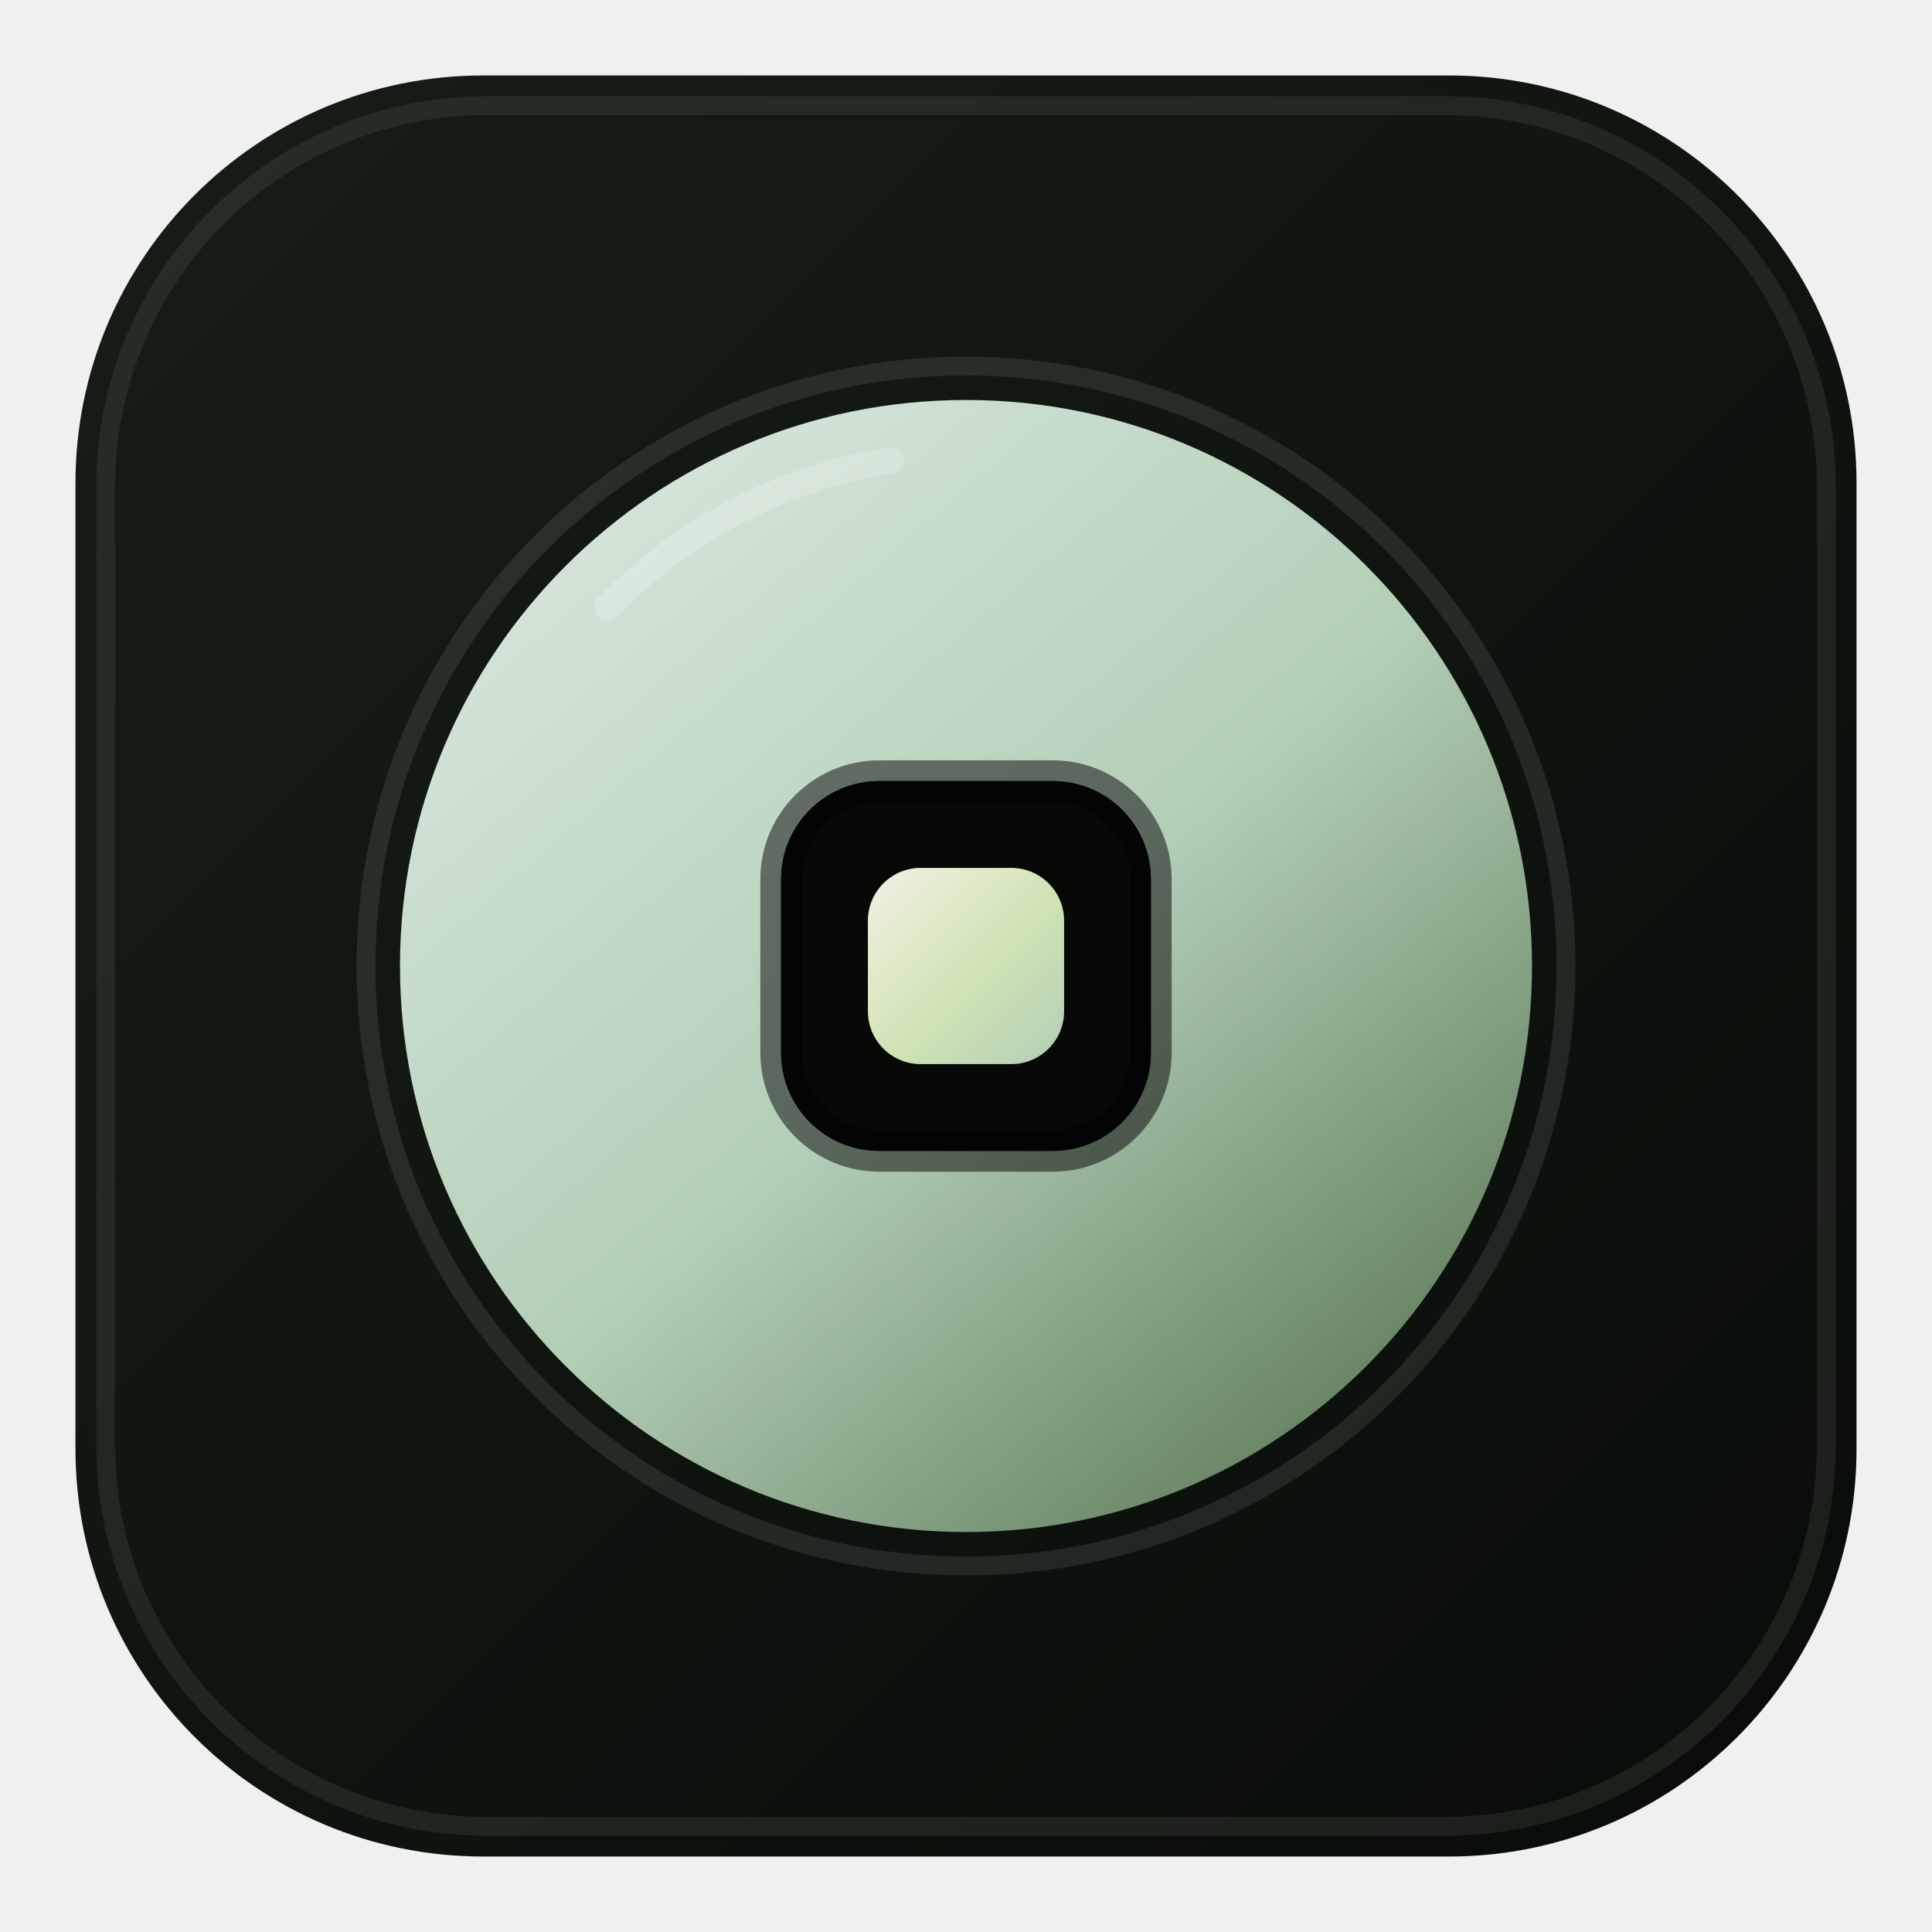
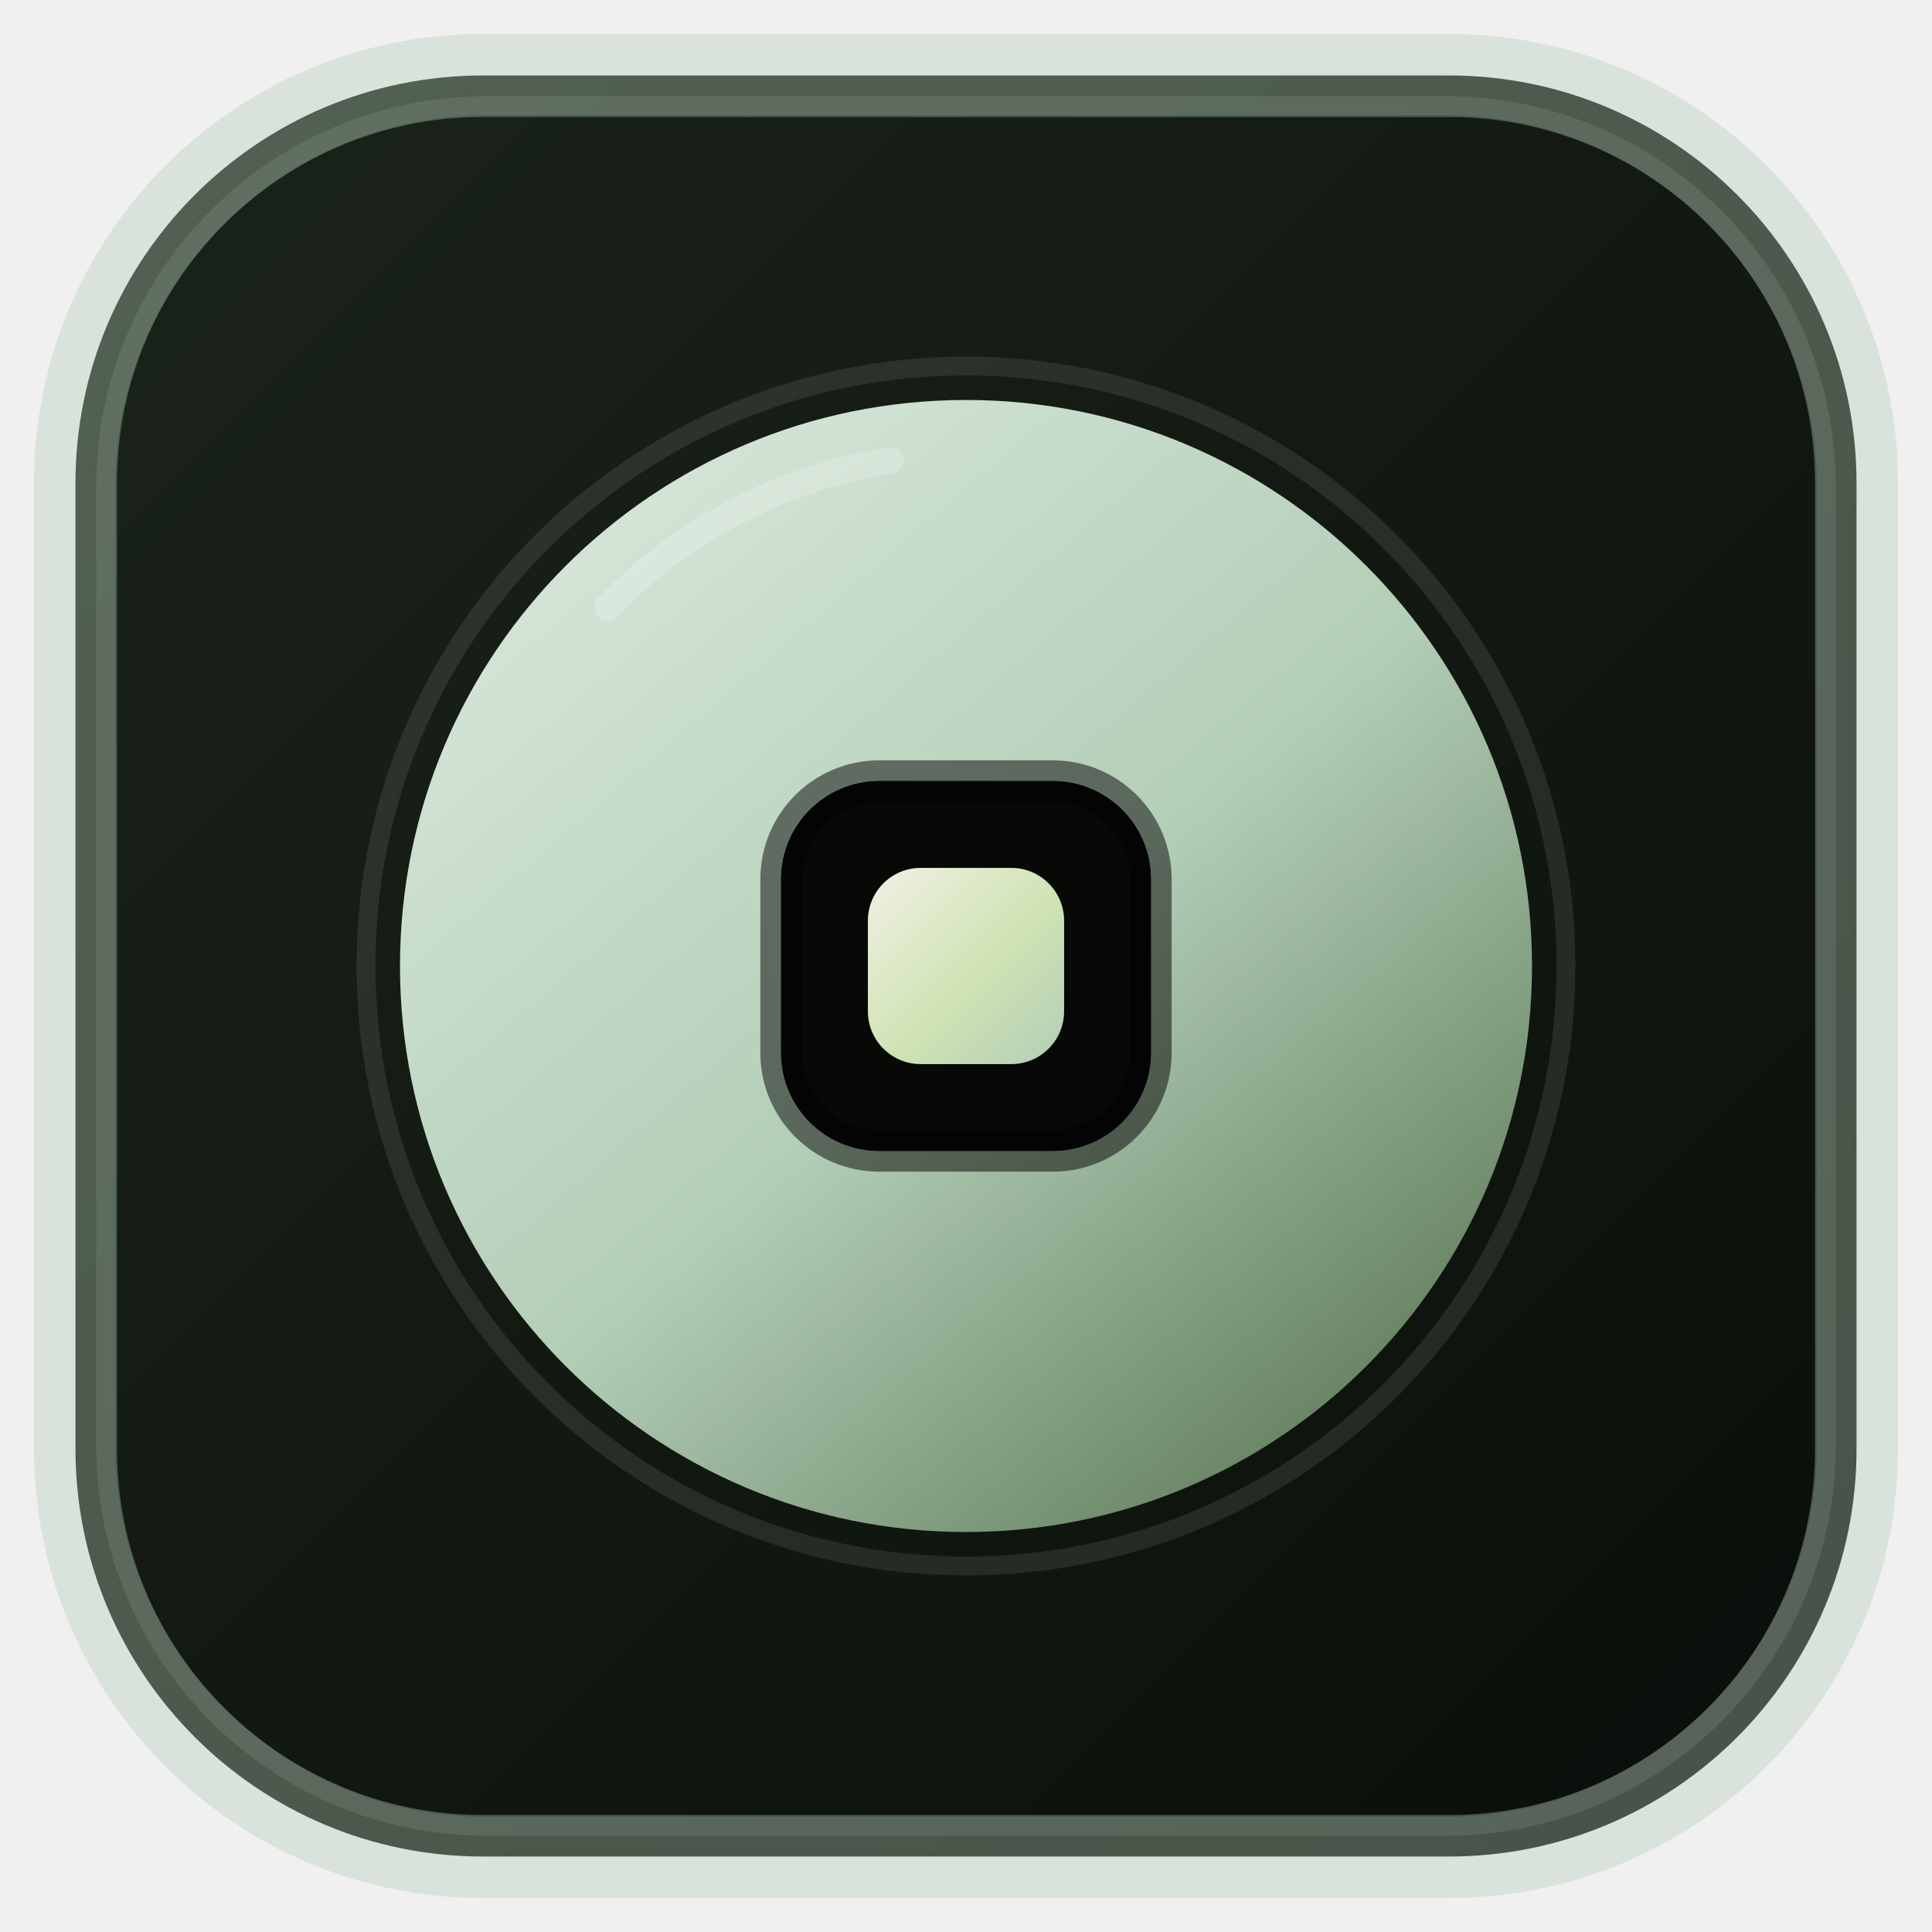
- <svg xmlns="http://www.w3.org/2000/svg" width="1024" height="1024" viewBox="0 0 1024 1024" role="img" aria-label="Volyx Lens mark">
+ <svg xmlns="http://www.w3.org/2000/svg" width="1024" height="1024" viewBox="0 0 1024 1024" role="img" aria-labelledby="title desc">
  <defs>
    <linearGradient id="tile" x1="0" y1="0" x2="1" y2="1">
-       <stop offset="0" stop-color="#161D16" />
-       <stop offset="1" stop-color="#090C09" />
+       <stop offset="0" stop-color="#1B241A" />
+       <stop offset="1" stop-color="#0A0E0A" />
    </linearGradient>
    <linearGradient id="iris" gradientUnits="userSpaceOnUse" x1="286" y1="250" x2="760" y2="800">
      <stop offset="0" stop-color="#D8E7DB" />
      <stop offset=".5" stop-color="#B3CEB7" />
      <stop offset="1" stop-color="#567250" />
    </linearGradient>
    <linearGradient id="core" x1="0" y1="0" x2="1" y2="1">
      <stop offset="0" stop-color="#F2F1E4" />
      <stop offset=".55" stop-color="#CFE3B4" />
      <stop offset="1" stop-color="#B3CEB7" />
    </linearGradient>
  </defs>
  <rect x="40" y="40" width="944" height="944" rx="216" fill="url(#tile)" />
-   <rect x="56" y="56" width="912" height="912" rx="202" fill="none" stroke="#EEF1E7" stroke-opacity=".08" stroke-width="10" />
+   <rect x="40" y="40" width="944" height="944" rx="216" fill="none" stroke="#B3CEB7" stroke-opacity=".36" stroke-width="44" />
+   <rect x="56" y="56" width="912" height="912" rx="202" fill="none" stroke="#EEF1E7" stroke-opacity=".10" stroke-width="10" />
  <circle cx="512" cy="512" r="318" fill="none" stroke="#EEF1E7" stroke-opacity=".10" stroke-width="10" />
  <path d="M212 512 a300 300 0 1 0 600 0 a300 300 0 1 0 -600 0 Z M466.0 414.0 H558.0 A52 52 0 0 1 610.0 466.0 V558.0 A52 52 0 0 1 558.0 610.0 H466.0 A52 52 0 0 1 414.0 558.0 V466.0 A52 52 0 0 1 466.0 414.0 Z" fill="url(#iris)" fill-rule="evenodd" />
  <path d="M466.0 414.0 H558.0 A52 52 0 0 1 610.0 466.0 V558.0 A52 52 0 0 1 558.0 610.0 H466.0 A52 52 0 0 1 414.0 558.0 V466.0 A52 52 0 0 1 466.0 414.0 Z" fill="#070906" />
  <path d="M466.0 414.0 H558.0 A52 52 0 0 1 610.0 466.0 V558.0 A52 52 0 0 1 558.0 610.0 H466.0 A52 52 0 0 1 414.0 558.0 V466.0 A52 52 0 0 1 466.0 414.0 Z" fill="none" stroke="#000000" stroke-opacity=".50" stroke-width="22" />
  <path d="M488.0 460.0 H536.0 A28 28 0 0 1 564.0 488.0 V536.0 A28 28 0 0 1 536.0 564.0 H488.0 A28 28 0 0 1 460.0 536.0 V488.0 A28 28 0 0 1 488.0 460.0 Z" fill="url(#core)" />
  <path d="M322 322 A 268 268 0 0 1 472 244" fill="none" stroke="#FFFFFF" stroke-opacity=".20" stroke-width="14" stroke-linecap="round" />
</svg>
